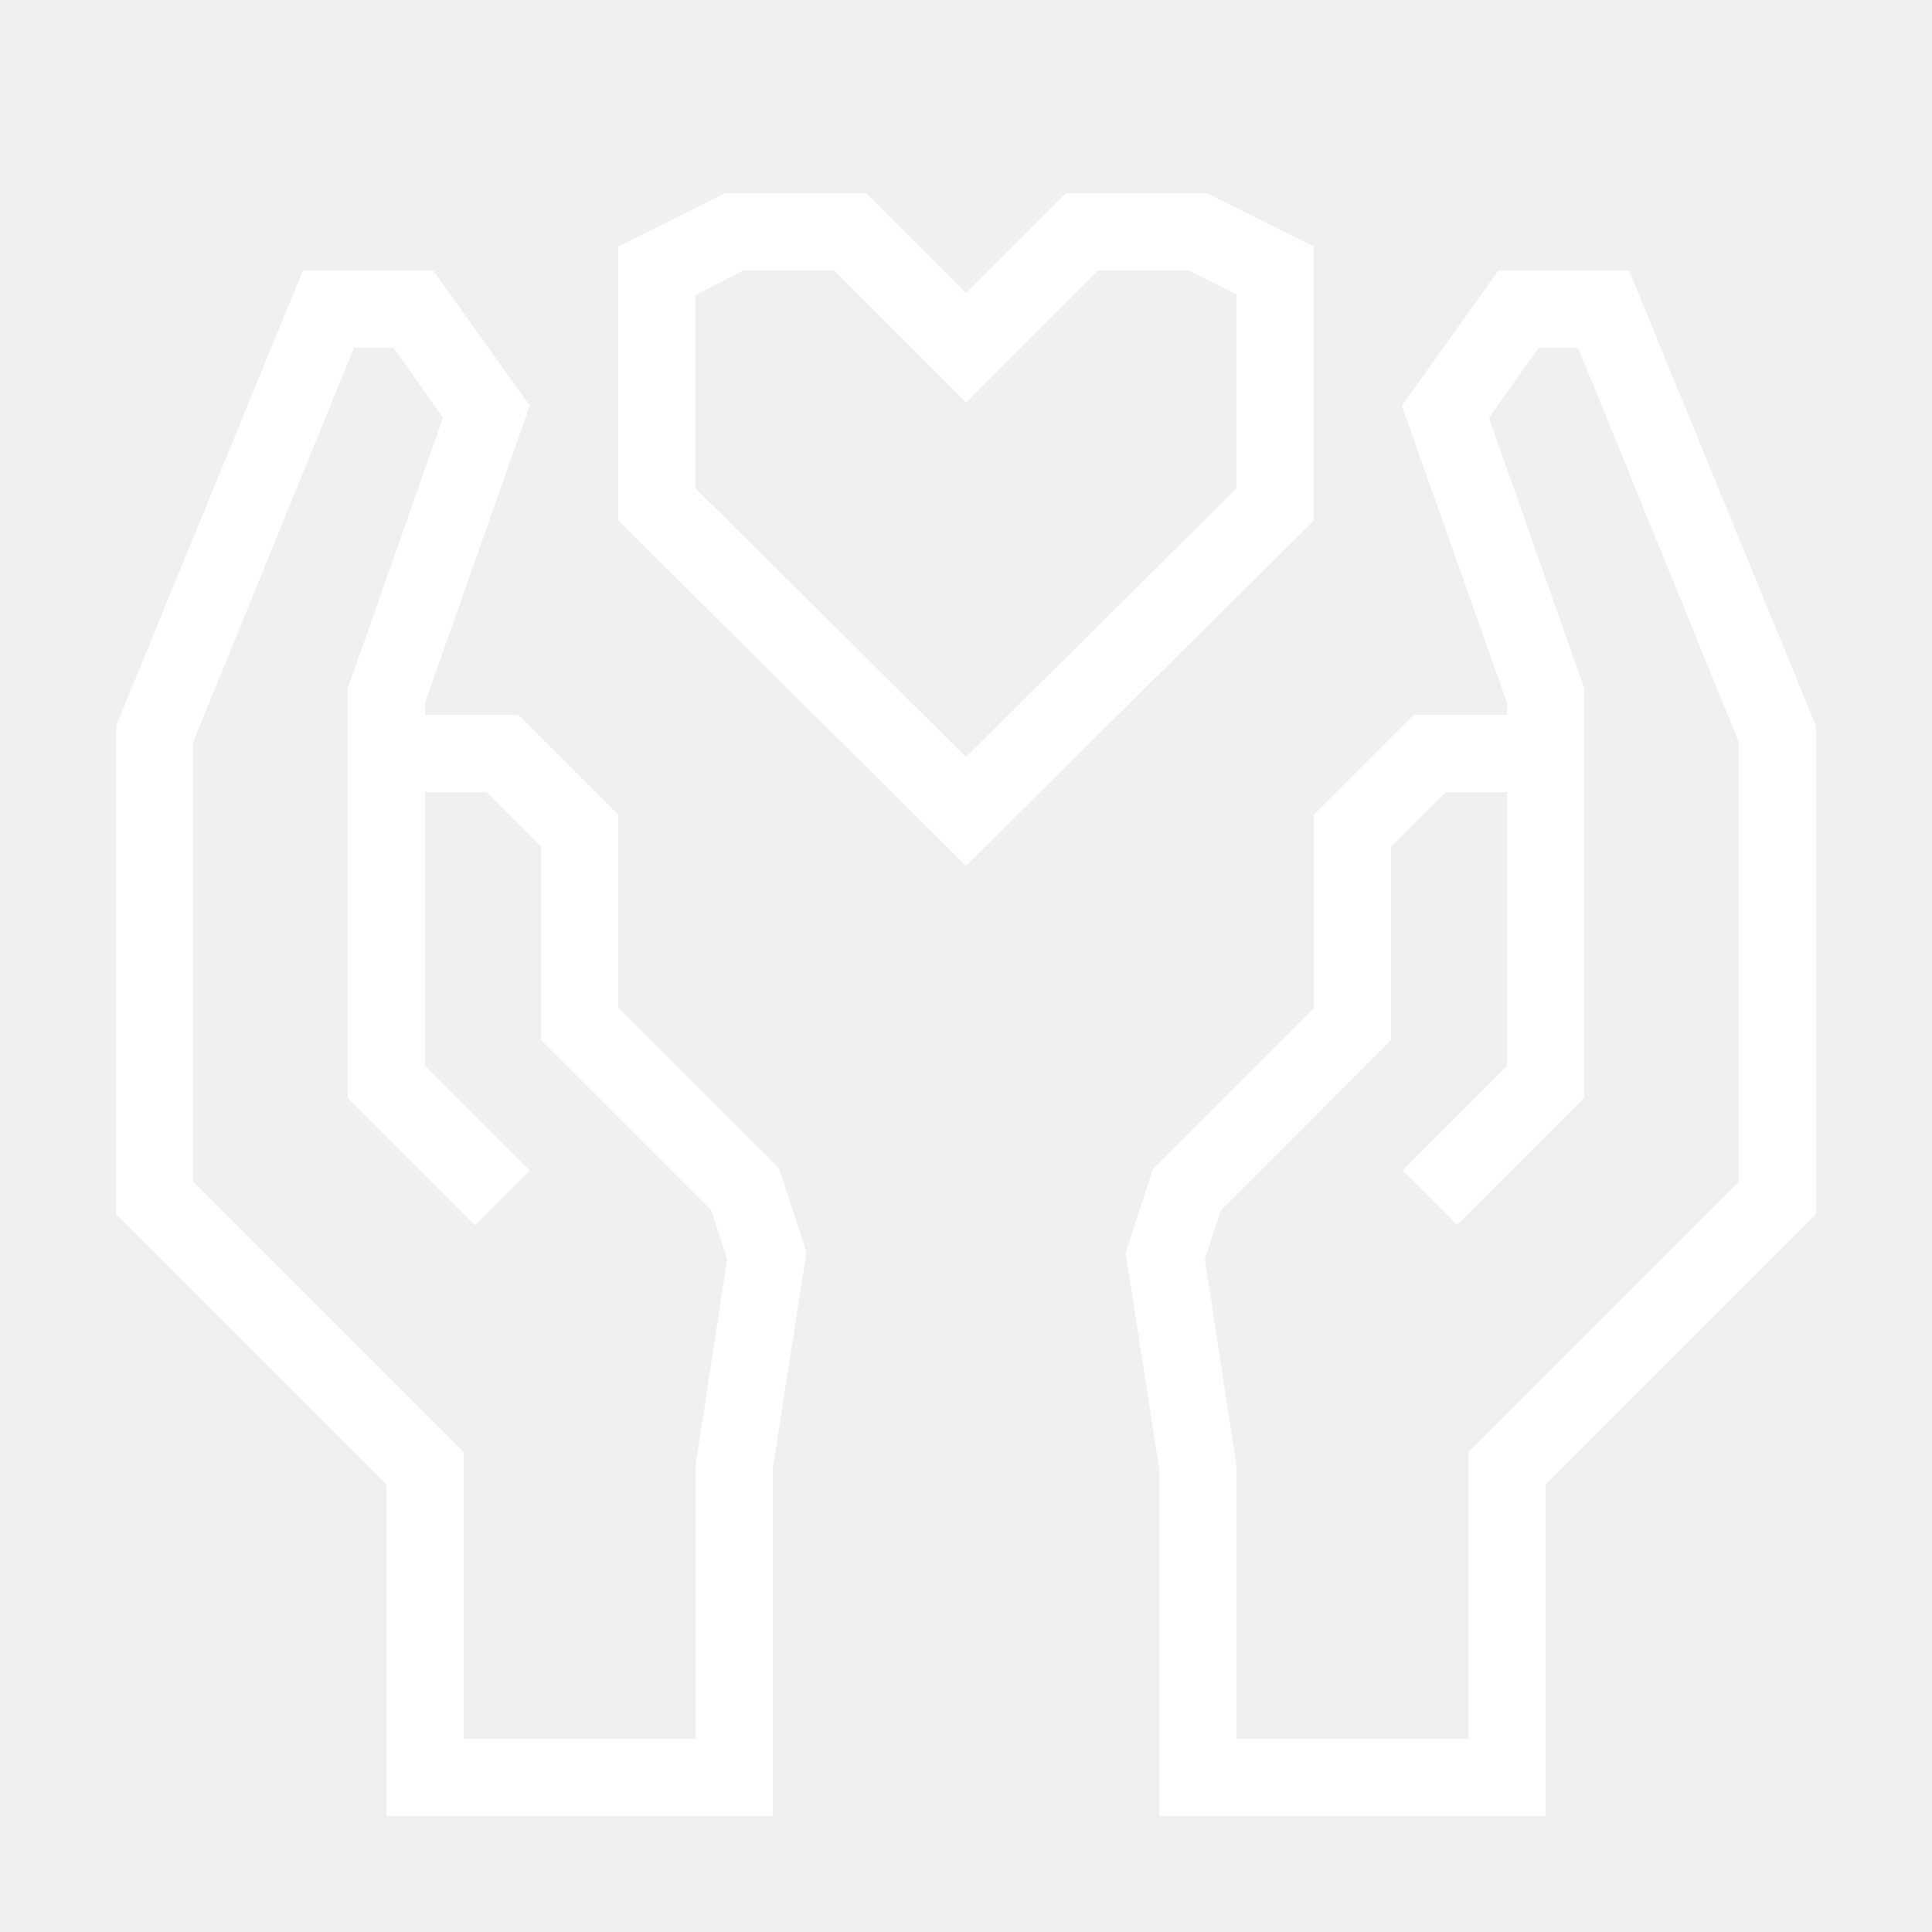
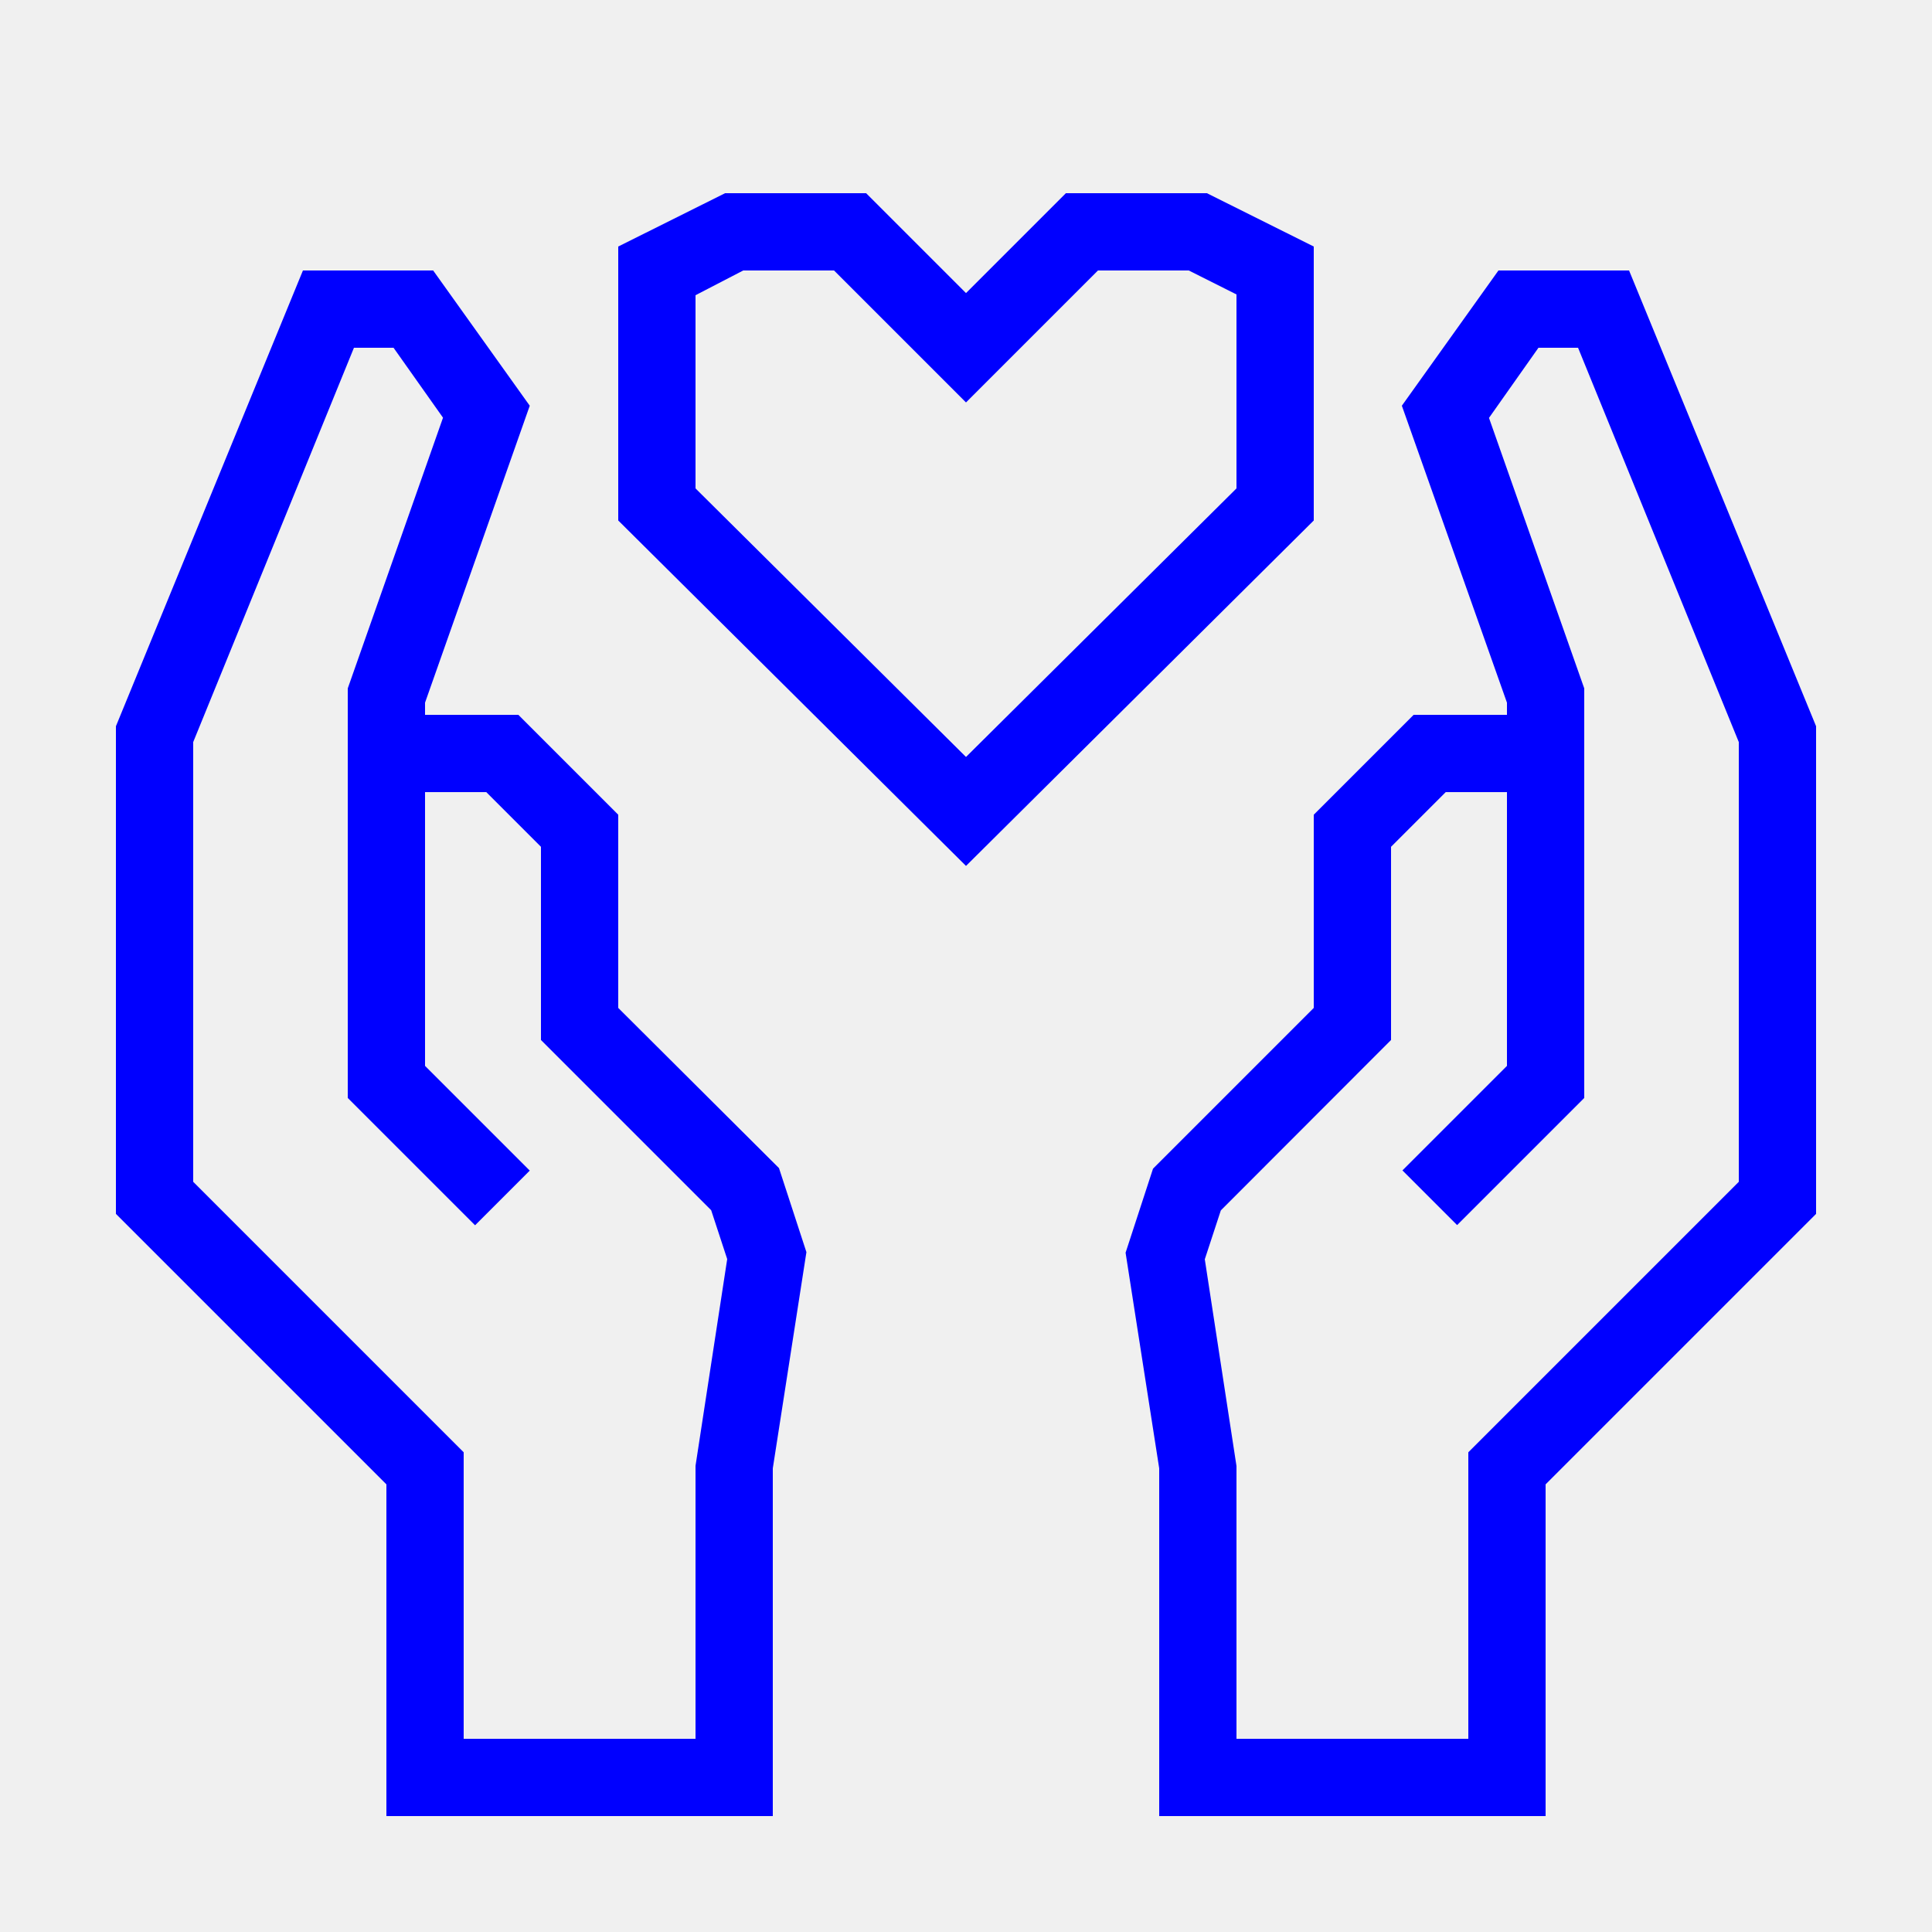
- <svg xmlns="http://www.w3.org/2000/svg" data-name="Warstwa 1" viewBox="0 0 100 100" x="0px" y="0px" style="fill:white">
+ <svg xmlns="http://www.w3.org/2000/svg" data-name="Warstwa 1" viewBox="0 0 100 100" x="0px" y="0px" style="fill:blue">
  <path d="M84.32,14H77.56l-5,7L78,36.37V37H73.17L68,42.17v10l-8.32,8.32-1.42,4.35L60,76V94H80V76.83l14-14V37.59ZM90,61.17l-14,14V90H64V75.88l-1.64-10.7.83-2.53L72,53.83v-10L74.83,41H78V55.17l-5.41,5.41,2.83,2.83L82,56.83V35.63l-4.93-14L79.63,18h2.05L90,38.41Z" />
  <path d="M32,52.17v-10L26.83,37H22v-.63L27.42,21l-5-7H15.68L6,37.59V62.83l14,14V94H40V76l1.74-11.19-1.42-4.35Zm4,23.7V90H24V75.17l-14-14V38.41L18.32,18h2.05l2.56,3.62L18,35.63V56.83l6.59,6.59,2.83-2.83L22,55.17V41h3.17L28,43.83v10l8.81,8.81.83,2.53Z" />
  <path d="M68,12.76,62.47,10h-7.3L50,15.17,44.83,10h-7.3L32,12.76V26.94L50,44.82,68,26.94ZM64,25.28,50,39.18,36,25.28v-10L38.47,14h4.7L50,20.83,56.83,14h4.7L64,15.24Z" />
</svg>
